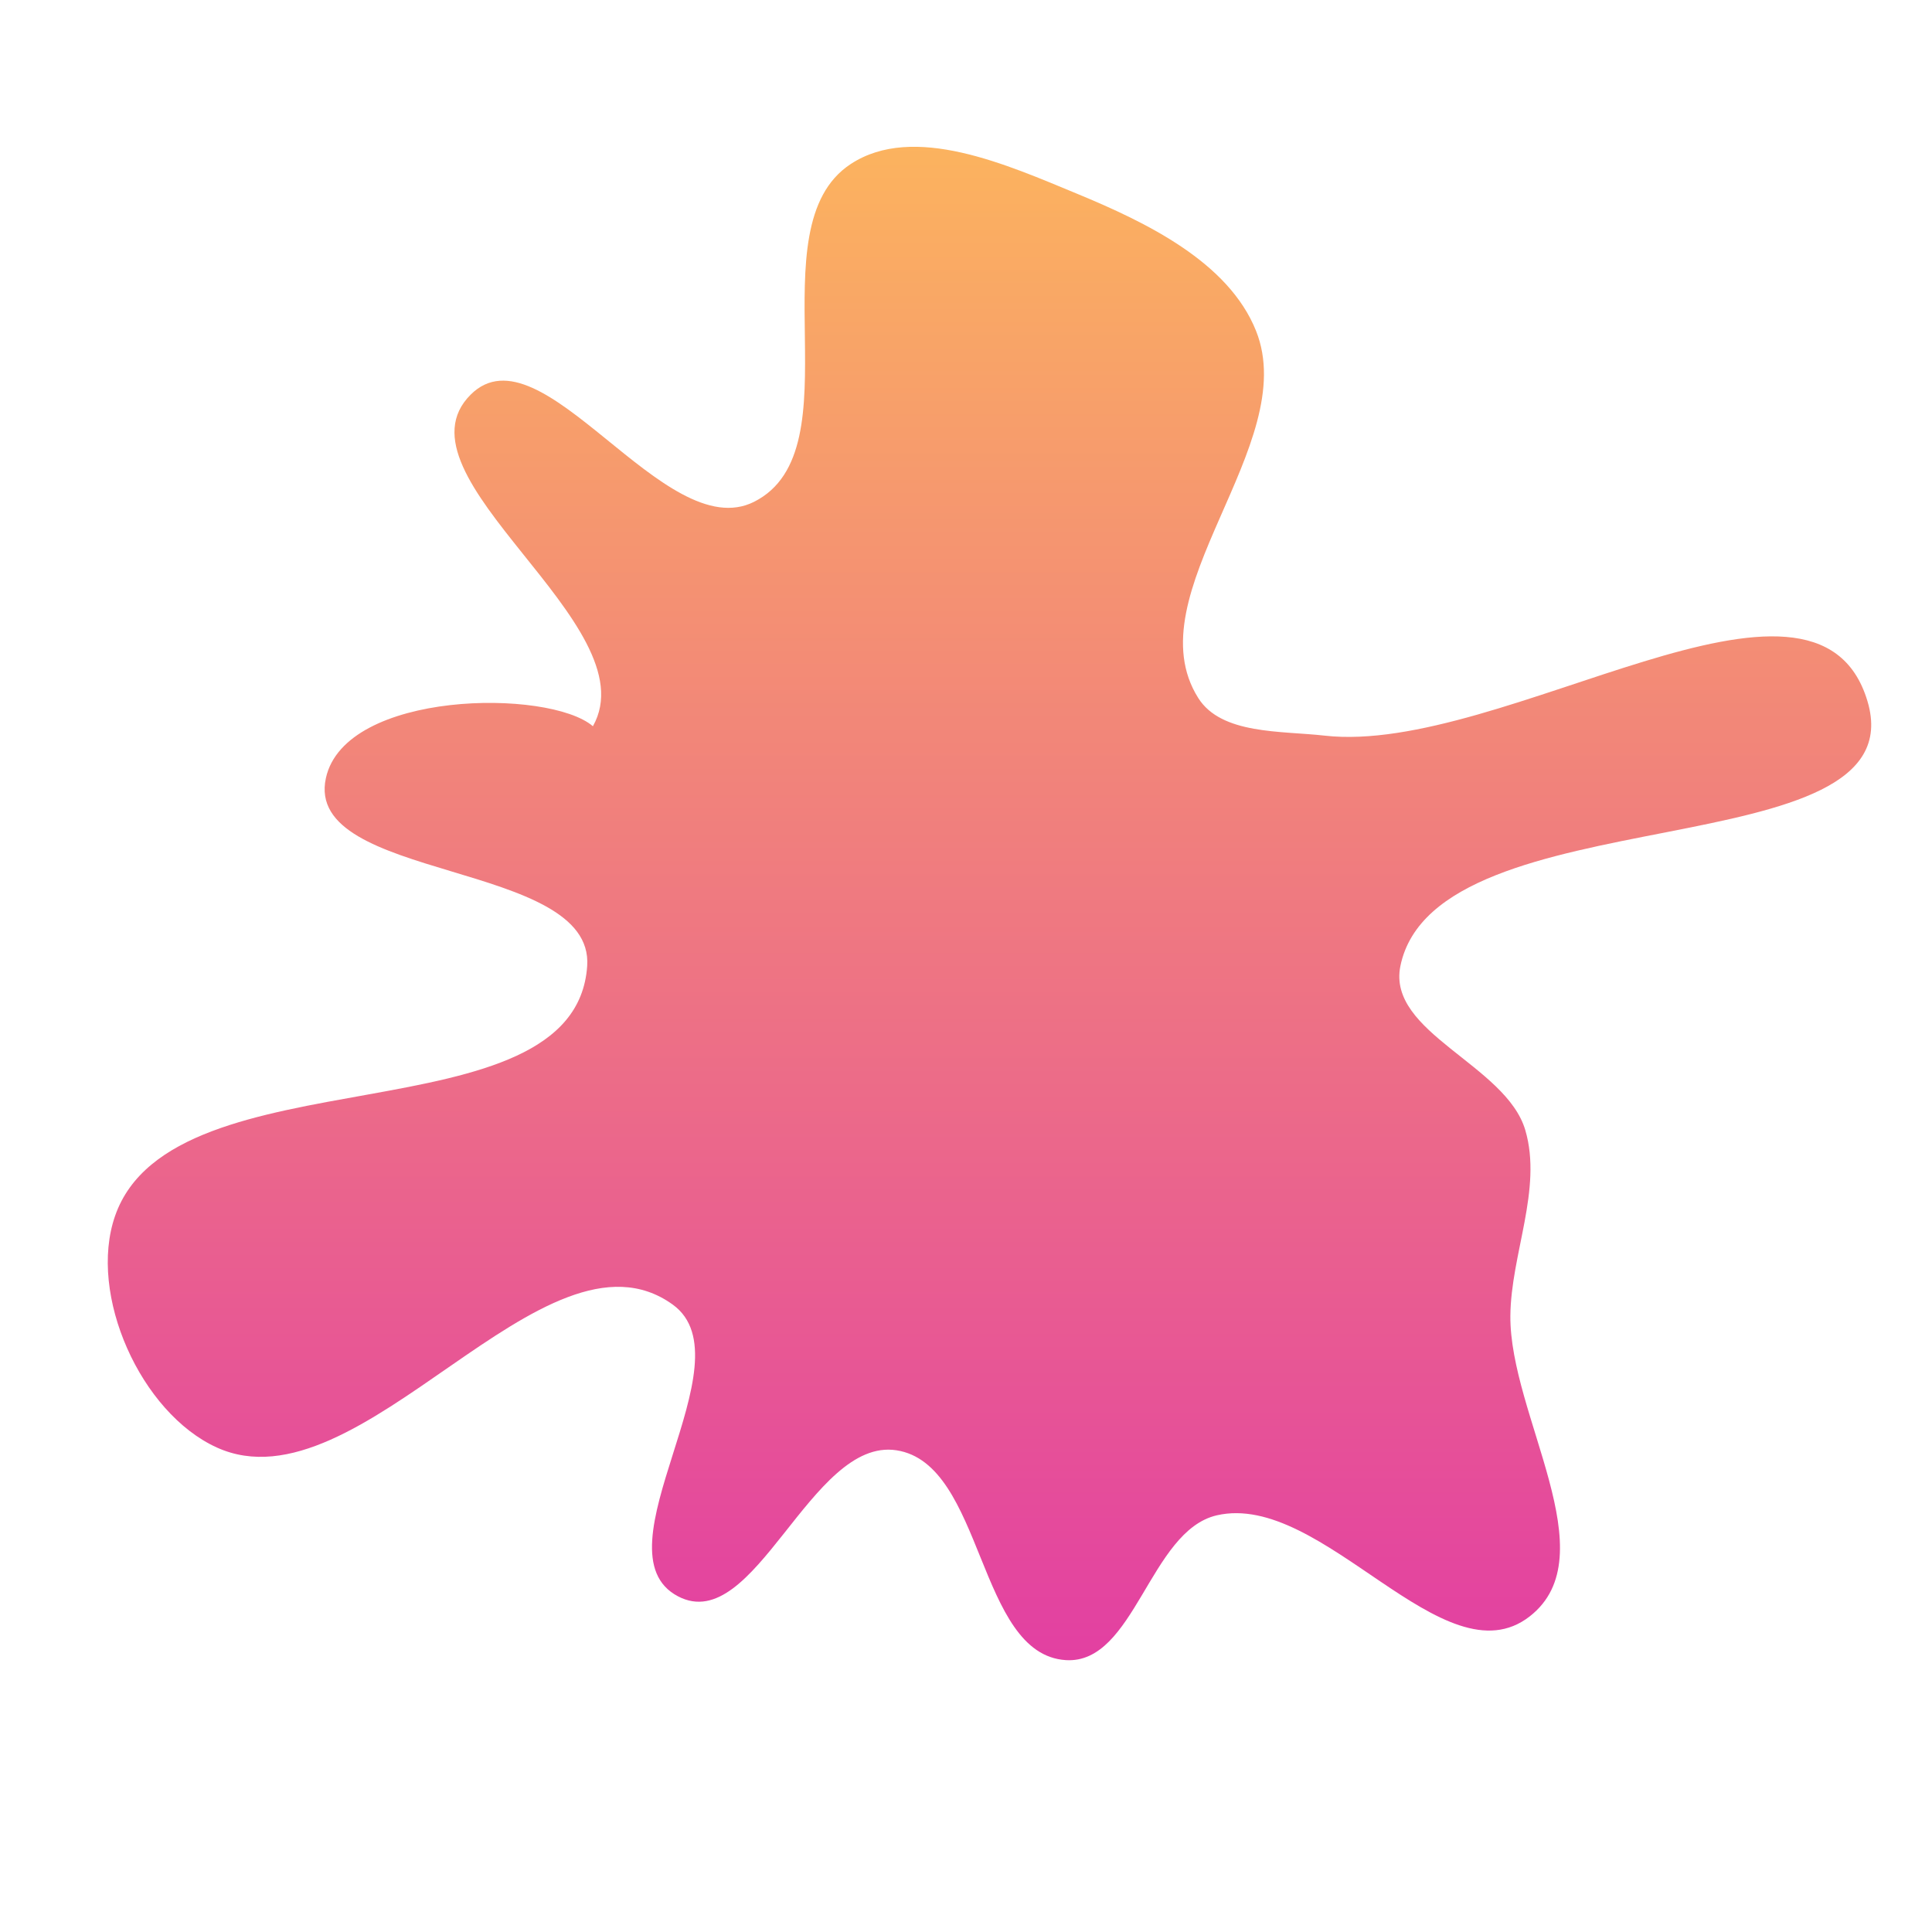
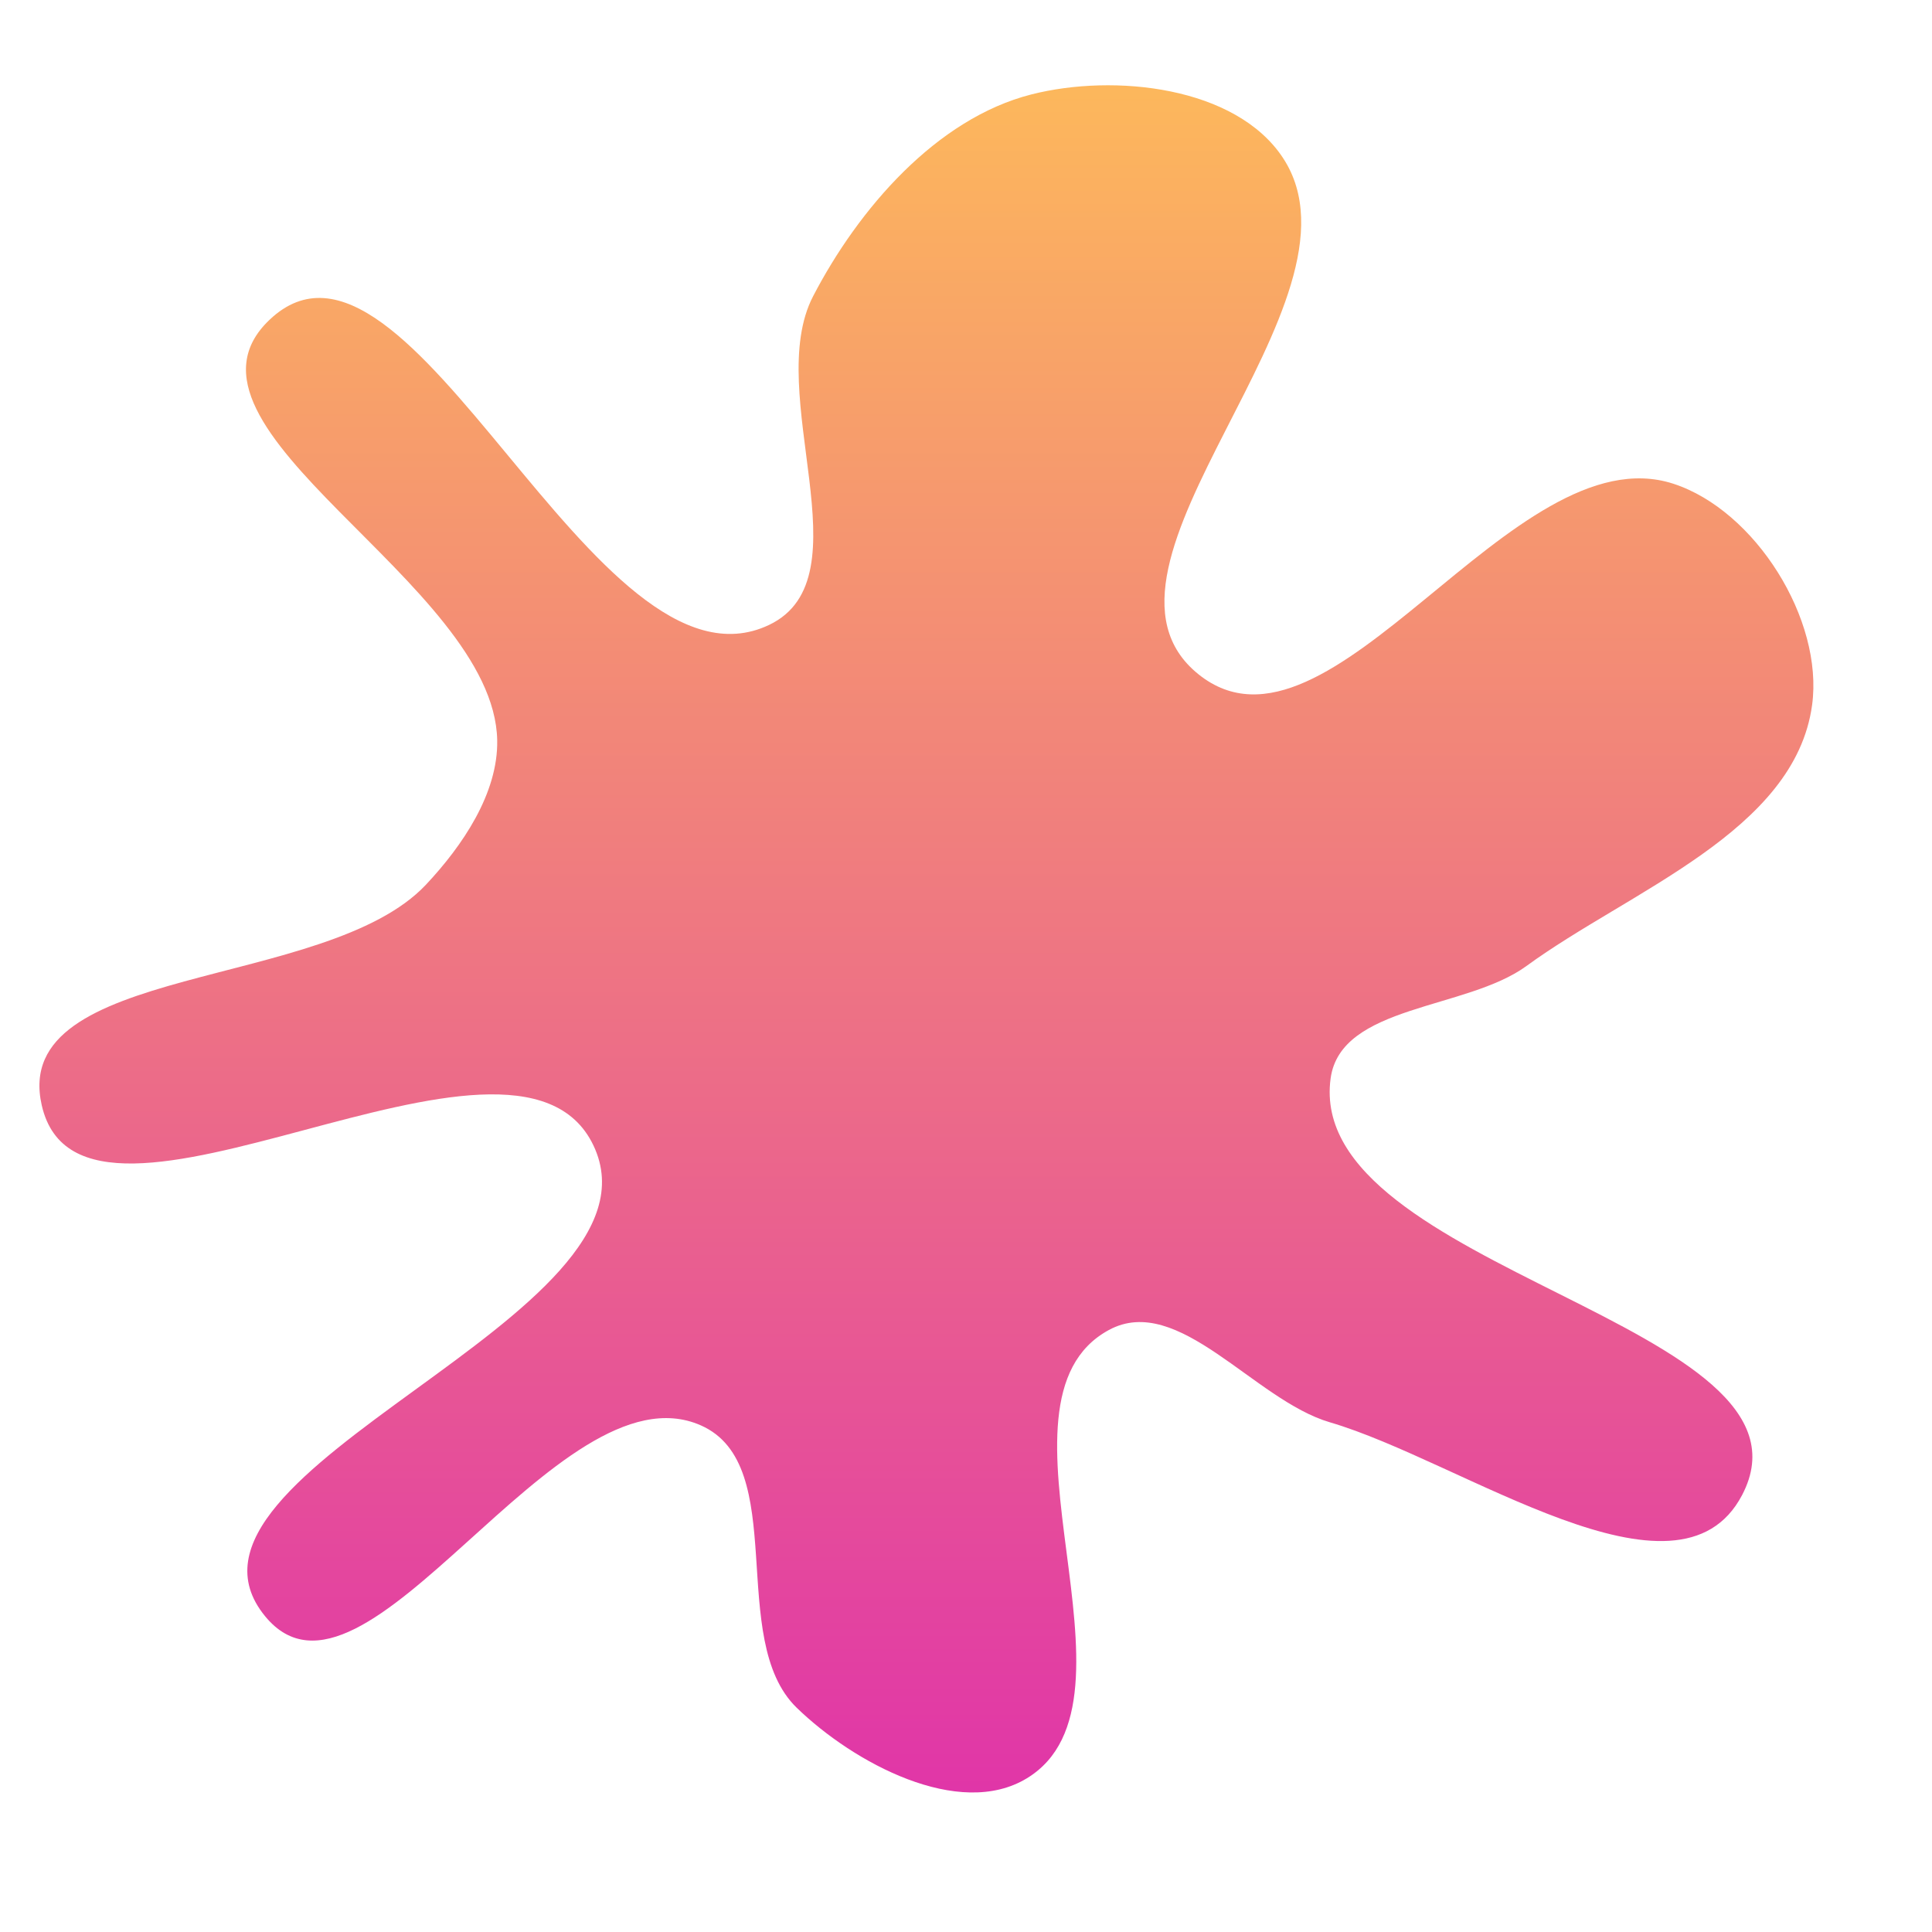
<svg xmlns="http://www.w3.org/2000/svg" version="1.1" viewBox="0 0 700 700" style="overflow: hidden; display: block;" width="700" height="700">
  <defs>
-     <linearGradient id="two-3" x1="350" y1="-350" x2="350" y2="350" spreadMethod="pad" gradientUnits="userSpaceOnUse">
+     <linearGradient id="two-15" x1="350" y1="-350" x2="350" y2="350" spreadMethod="pad" gradientUnits="userSpaceOnUse">
      <stop offset="0%" stop-color="hsl(37, 99%, 67%)" stop-opacity="1" />
      <stop offset="100%" stop-color="hsl(316, 73%, 52%)" stop-opacity="1" />
    </linearGradient>
  </defs>
  <g id="two-0" transform="matrix(1 0 0 1 0 0)" opacity="1">
-     <path transform="matrix(1 0 0 1 350 350)" id="two-17" d="M 202.657 59.505 C 208.915 80.872 197.417 104.491 197.234 126.754 C 196.937 162.77 232.644 213.563 204.212 235.674 C 173.187 259.802 129.197 190.227 90.891 199.024 C 66.506 204.624 61.129 253.084 36.159 251.492 C 3.977 249.441 6.654 180.306 -25.227 175.461 C -56.275 170.742 -76.467 242.931 -104.306 228.399 C -135.245 212.249 -77.962 143.053 -106.283 122.657 C -152.638 89.276 -219.45 198.089 -271.453 174.452 C -298.989 161.936 -318.248 119.089 -308.298 90.525 C -287.291 30.215 -141.615 63.714 -137.25 0 C -134.62 -38.394 -240.166 -30.508 -231.92 -68.098 C -224.952 -99.863 -151.144 -100.542 -135.178 -86.874 C -114.428 -123.693 -209.447 -177.319 -179.421 -207.062 C -153.693 -232.547 -109.174 -151.942 -76.804 -168.178 C -39.254 -187.013 -76.897 -267.514 -41.777 -290.564 C -18.958 -305.54 15.007 -290.236 40.23 -279.806 C 65.147 -269.503 95.078 -255.15 105.09 -230.114 C 121.588 -188.857 60.449 -134.695 84.143 -97.106 C 92.542 -83.782 114.234 -85.252 129.884 -83.471 C 194.524 -76.117 308.07 -158.26 326.632 -95.908 C 344.949 -34.382 170.298 -62.883 157.391 -0 C 152.43 24.169 195.722 35.827 202.657 59.505 Z " fill="url(#two-3)" stroke="undefined" stroke-width="1" stroke-opacity="1" fill-opacity="1" visibility="visible" stroke-linecap="butt" stroke-linejoin="miter" stroke-miterlimit="4" />
+     <path transform="matrix(1 0 0 1 350 350)" id="two-131" d="M 132.105 40.749 C 122.668 110.125 313.719 129.712 281.186 191.709 C 257.931 236.024 179.868 179.409 131.845 165.328 C 104.362 157.27 76.933 118.225 51.761 131.884 C 3.868 157.871 68.614 266.001 22.055 294.307 C -2.54 309.26 -40.683 288.793 -61.34 268.747 C -86.93 243.914 -63.459 180.813 -96.089 166.431 C -148.129 143.493 -217.838 279.564 -253.93 235.613 C -297.486 182.573 -105.465 126.964 -134.989 65.007 C -163.439 5.304 -320.157 114.952 -334.872 50.474 C -346.661 -1.181 -231.907 9.142 -195.645 -29.489 C -182.473 -43.521 -169.486 -62.555 -169.853 -81.797 C -170.944 -138.954 -293.8 -194.778 -252.338 -234.135 C -201.577 -282.318 -134.531 -93.476 -71.348 -123.579 C -35.549 -140.635 -73.662 -207.487 -55.391 -242.682 C -39.019 -274.217 -10.769 -307.014 23.665 -315.783 C 53.754 -323.444 97.857 -318.687 114.885 -292.723 C 149.189 -240.418 35.457 -144.784 84.266 -105.666 C 131.999 -67.411 198.114 -193.652 256.285 -174.732 C 285.982 -165.073 310.766 -125.503 306.557 -94.56 C 300.322 -48.721 240.424 -27.285 203.065 -0 C 181.258 15.926 135.744 13.992 132.105 40.749 Z " fill="url(#two-15)" stroke="undefined" stroke-width="1" stroke-opacity="1" fill-opacity="1" visibility="visible" stroke-linecap="butt" stroke-linejoin="miter" stroke-miterlimit="4" />
  </g>
</svg>
